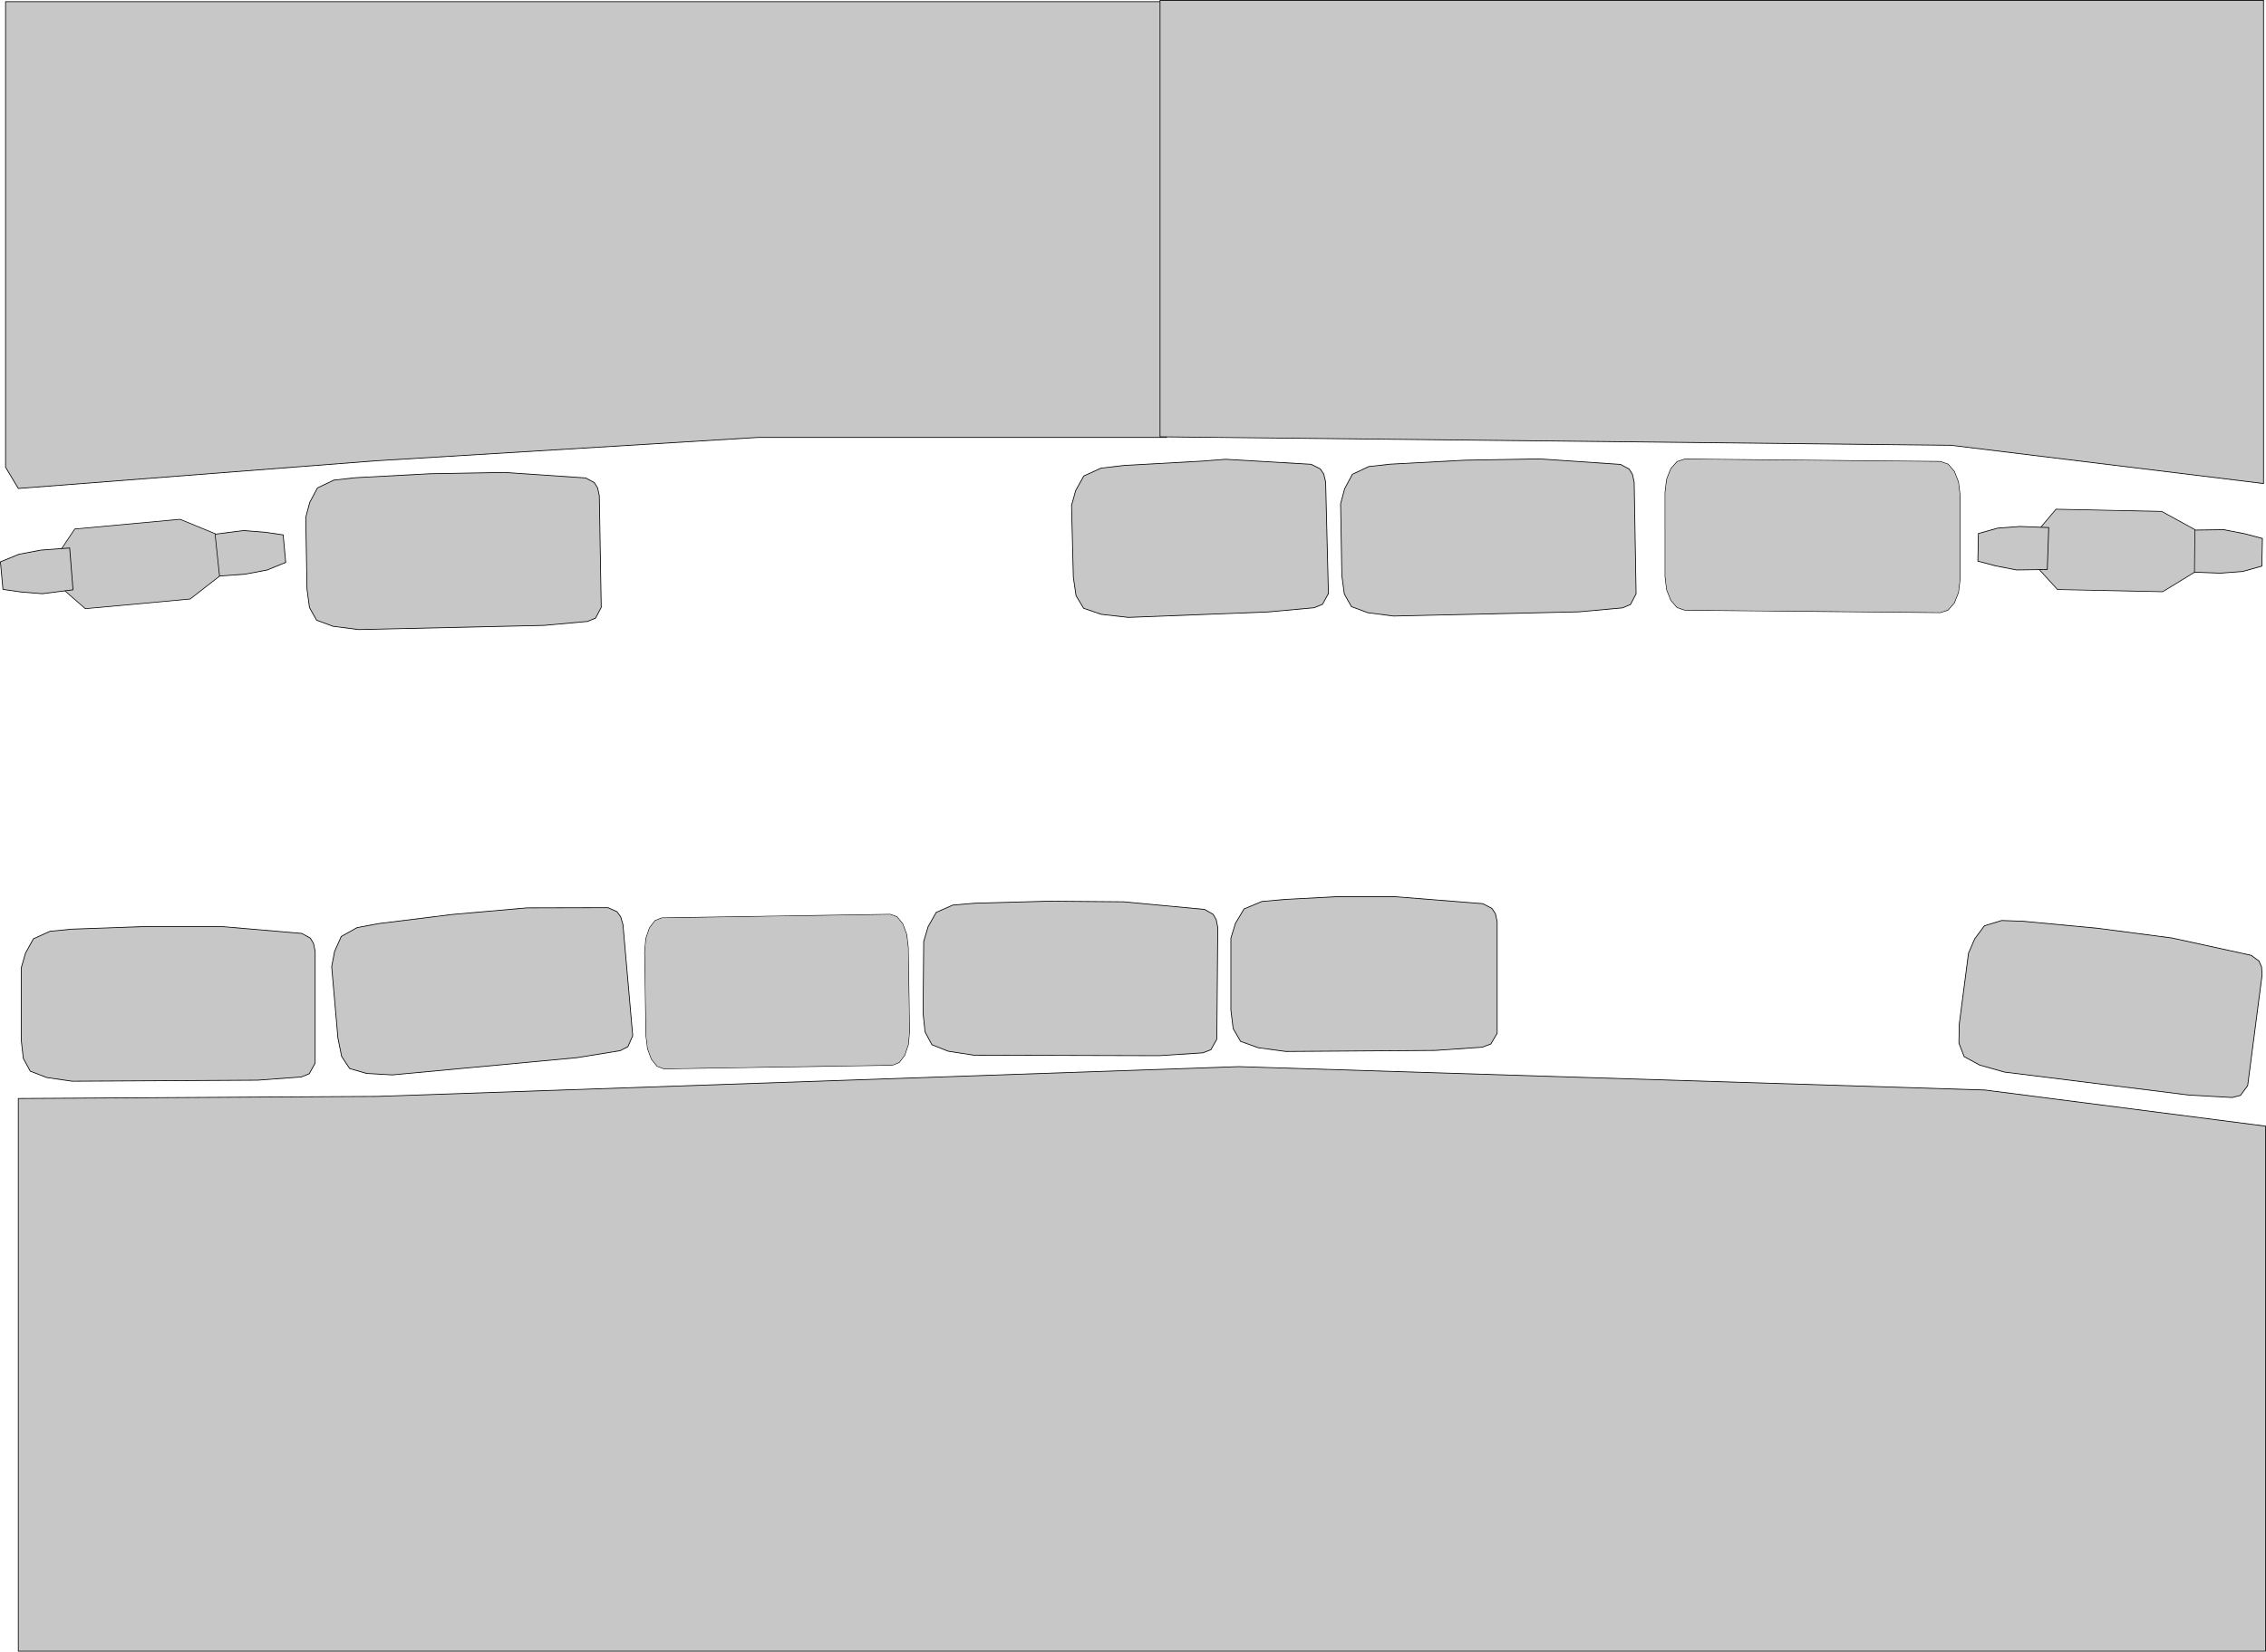
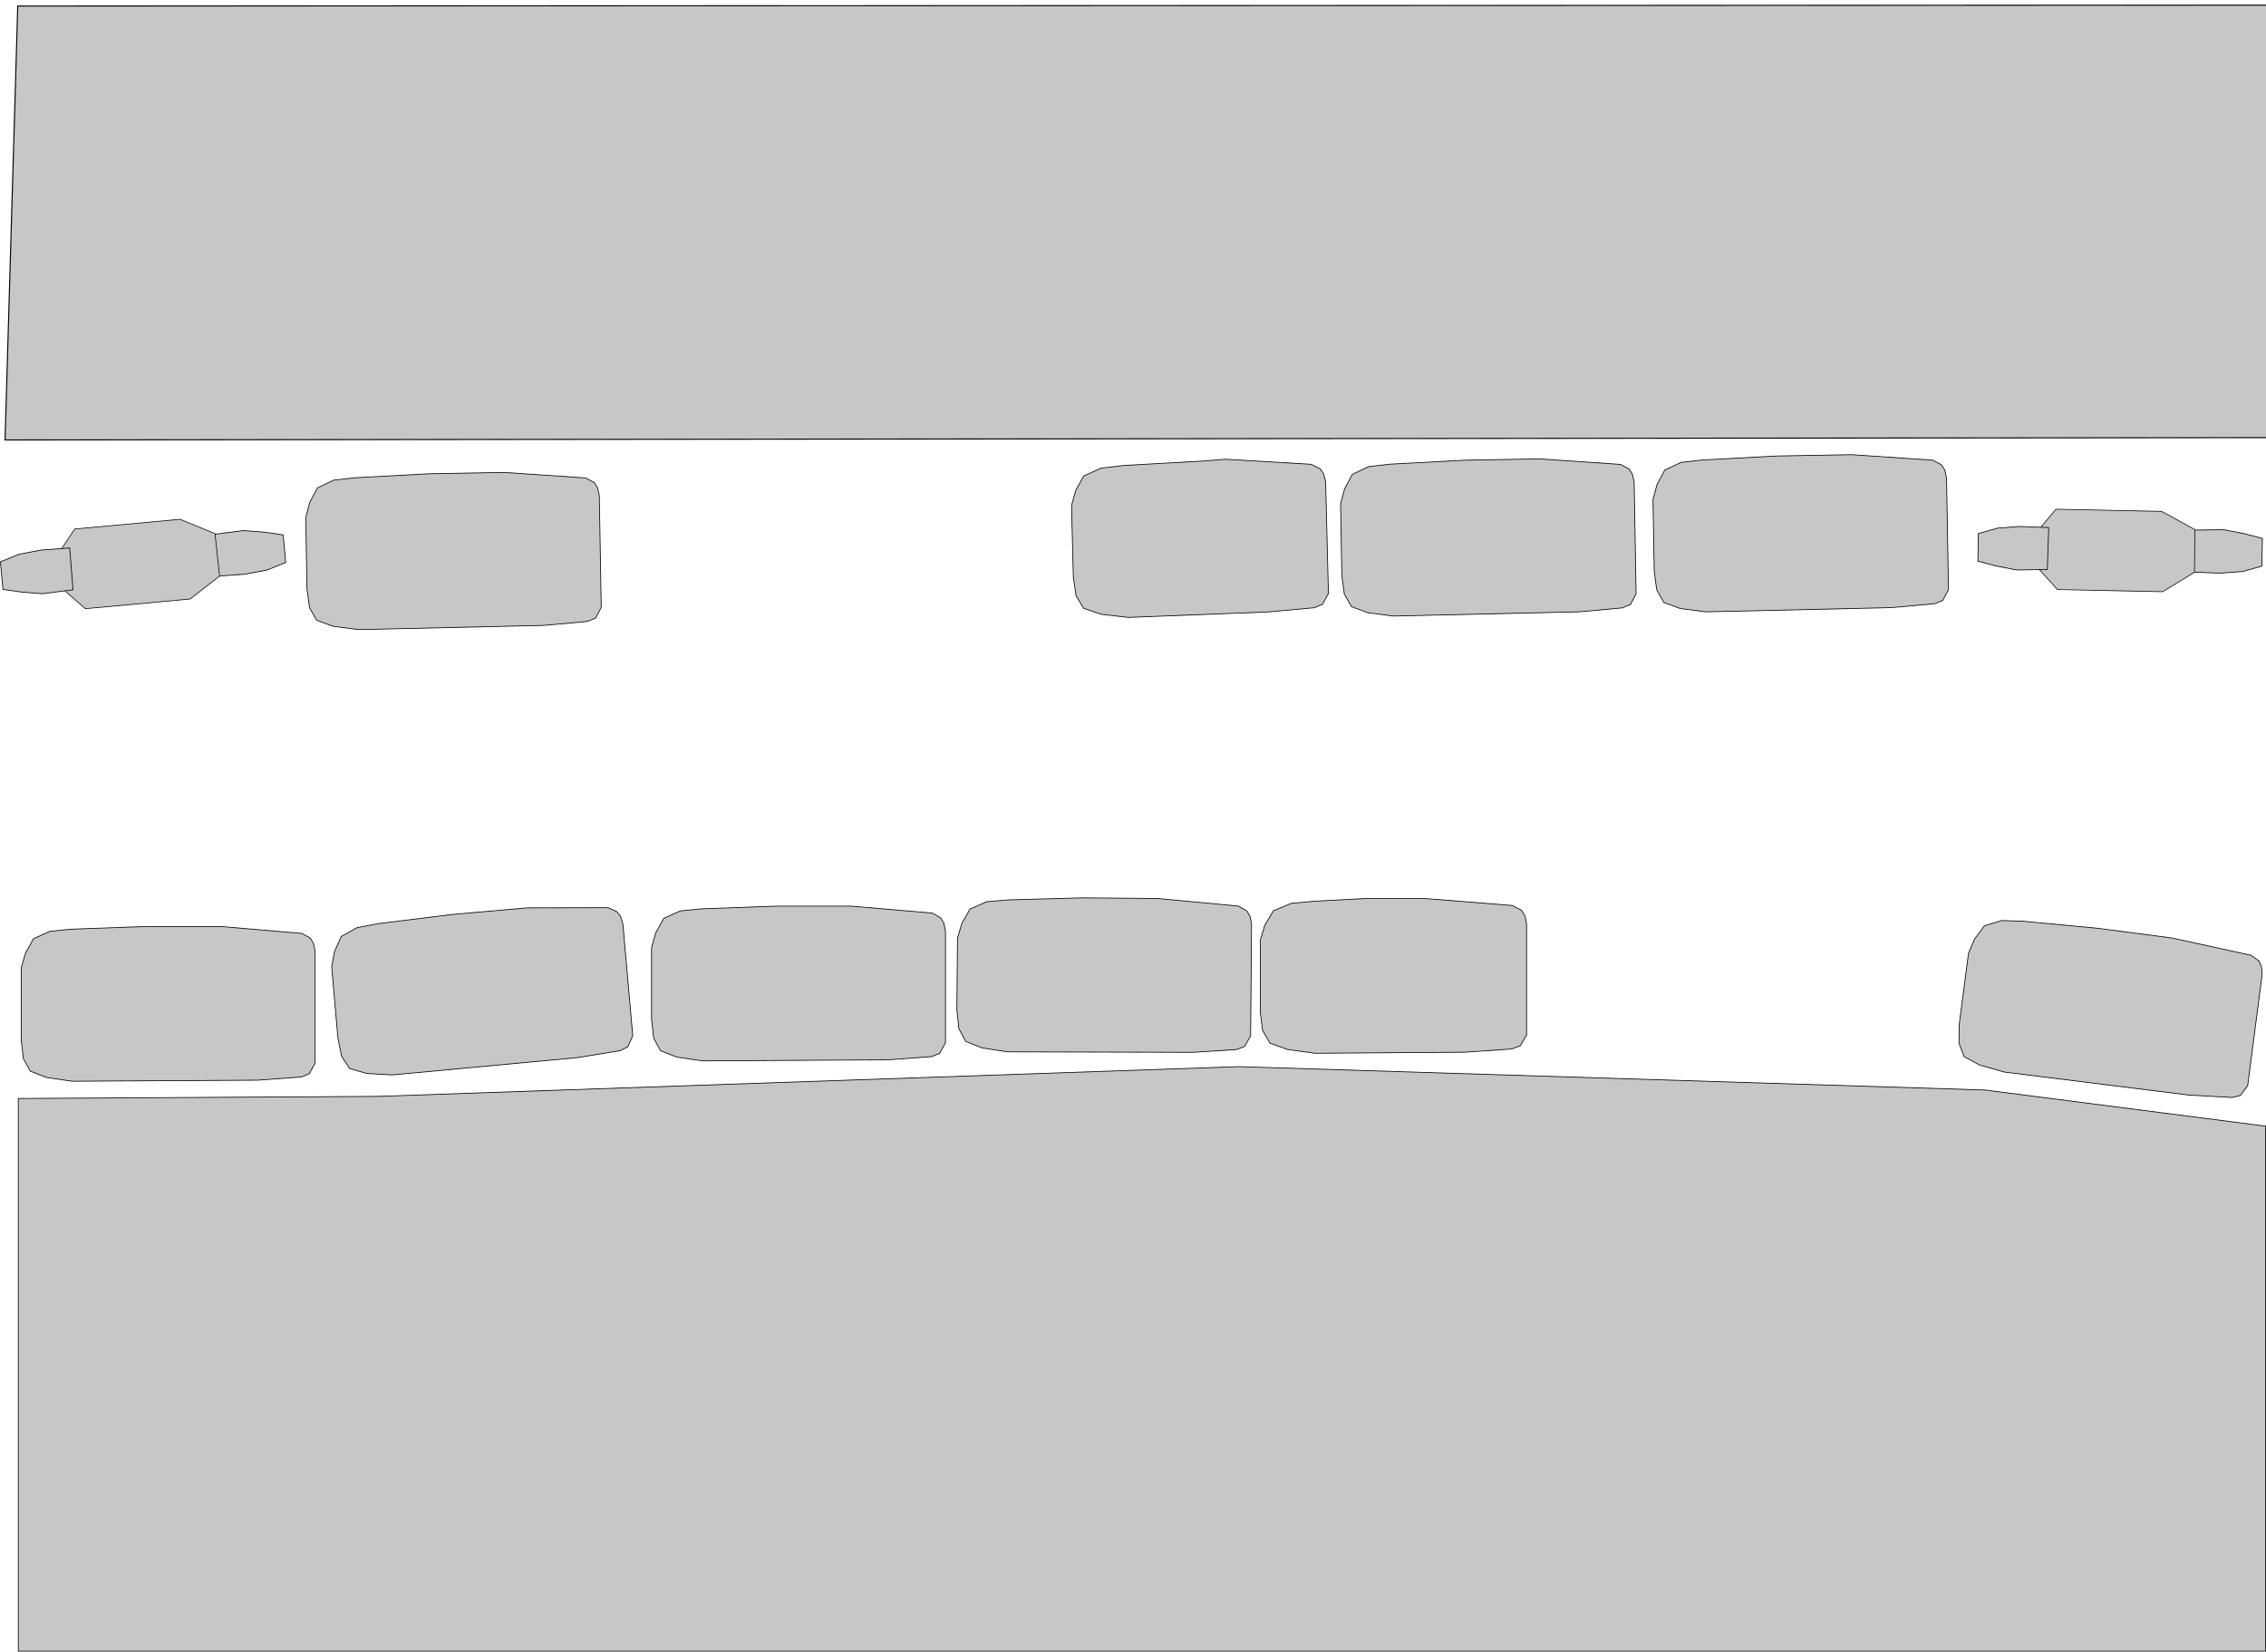
<svg xmlns="http://www.w3.org/2000/svg" width="36.618mm" height="26.694mm" viewBox="0 0 36.618 26.694" version="1.1" id="svg8">
  <defs id="defs2" />
  <g id="layer1" transform="translate(-186.0742,-72.33971)">
-     <path id="path815" d="m 201.821,86.939 1.203,-0.033 1.211,0.01 1.305,0.123 0.137,0.078 0.051,0.086 0.025,0.129 -0.015,1.804 -0.096,0.171 -0.129,0.05 -0.705,0.046 -2.998,-0.008 -0.412,-0.064 -0.265,-0.105 -0.11,-0.207 -0.032,-0.301 0.01,-1.16 0.071,-0.24 0.131,-0.231 0.267,-0.118 z" style="fill:#c7c7c7;fill-opacity:1;stroke:#000000;stroke-width:0.012px;stroke-linecap:butt;stroke-linejoin:miter;stroke-opacity:1" />
+     <path id="path815" d="m 202.367,86.885 1.203,-0.033 1.211,0.01 1.305,0.123 0.137,0.078 0.051,0.086 0.025,0.129 -0.015,1.804 -0.096,0.171 -0.129,0.05 -0.705,0.046 -2.998,-0.008 -0.412,-0.064 -0.265,-0.105 -0.11,-0.207 -0.032,-0.301 0.01,-1.16 0.071,-0.24 0.131,-0.231 0.267,-0.118 z" style="fill:#c7c7c7;fill-opacity:1;stroke:#000000;stroke-width:0.012px;stroke-linecap:butt;stroke-linejoin:miter;stroke-opacity:1" />
    <path id="path819" d="m 190.691,81.43 -0.041,-0.445 -0.289,-0.042 -0.348,-0.028 -0.495,0.063 0.054,0.676 0.463,-0.034 0.356,-0.067 z" style="fill:#c7c7c7;fill-opacity:1;stroke:#000000;stroke-width:0.012px;stroke-linecap:butt;stroke-linejoin:miter;stroke-opacity:1" />
    <path id="path823" d="m 189.549,80.965 -0.565,-0.232 -1.702,0.157 -0.227,0.34 0.06,0.653 0.338,0.295 1.694,-0.156 0.475,-0.37 z" style="fill:#c7c7c7;fill-opacity:1;stroke:#000000;stroke-width:0.011px;stroke-linecap:butt;stroke-linejoin:miter;stroke-opacity:1" />
    <path style="fill:#c7c7c7;fill-opacity:1;stroke:#000000;stroke-width:0.012px;stroke-linecap:butt;stroke-linejoin:miter;stroke-opacity:1" d="m 186.081,81.421 0.041,0.445 0.289,0.042 0.348,0.028 0.495,-0.063 -0.054,-0.676 -0.463,0.034 -0.356,0.067 z" id="path825" />
-     <path id="rect831" d="m 200.495,89.554 -3.69,0.058 -0.11,-0.04 -0.091,-0.113 -0.063,-0.169 -0.025,-0.208 -0.021,-1.363 0.019,-0.209 0.058,-0.171 0.088,-0.116 0.109,-0.044 3.69,-0.058 0.11,0.04 0.091,0.113 0.063,0.169 0.025,0.208 0.021,1.363 -0.019,0.209 -0.058,0.171 -0.088,0.116 -0.109,0.044 v 0" style="fill:#c7c7c7;fill-opacity:1;stroke:#000000;stroke-width:0.017;stroke-miterlimit:4;stroke-dasharray:none;stroke-dashoffset:0;stroke-opacity:1;paint-order:markers stroke fill" />
    <path style="fill:#c7c7c7;fill-opacity:1;stroke:#000000;stroke-width:0.012px;stroke-linecap:butt;stroke-linejoin:miter;stroke-opacity:1" d="m 192.191,87.268 1.194,-0.148 1.206,-0.106 1.31,-0.003 0.144,0.065 0.059,0.081 0.037,0.126 0.158,1.797 -0.079,0.179 -0.124,0.063 -0.697,0.113 -2.985,0.279 -0.416,-0.024 -0.274,-0.079 -0.129,-0.196 -0.06,-0.296 -0.101,-1.155 0.047,-0.246 0.108,-0.242 0.255,-0.143 z" id="path1016" />
    <path id="path1018" d="m 187.233,87.358 1.203,-0.043 h 1.211 l 1.306,0.112 0.137,0.077 0.051,0.086 0.026,0.129 v 1.804 l -0.095,0.172 -0.129,0.052 -0.704,0.052 -2.998,0.017 -0.412,-0.06 -0.266,-0.103 -0.112,-0.206 -0.034,-0.301 v -1.16 l 0.069,-0.241 0.129,-0.232 0.266,-0.12 z" style="fill:#c7c7c7;fill-opacity:1;stroke:#000000;stroke-width:0.012px;stroke-linecap:butt;stroke-linejoin:miter;stroke-opacity:1" />
    <path id="path1022" d="m 204.239,79.863 1.271,-0.071 0.368,-0.029 1.384,0.081 0.147,0.074 0.057,0.085 0.03,0.128 0.045,1.803 -0.096,0.174 -0.135,0.055 -0.744,0.068 -2.258,0.088 -0.438,-0.05 -0.284,-0.097 -0.123,-0.203 -0.044,-0.3 -0.029,-1.159 0.067,-0.242 0.131,-0.235 0.279,-0.127 z" style="fill:#c7c7c7;fill-opacity:1;stroke:#000000;stroke-width:0.012px;stroke-linecap:butt;stroke-linejoin:miter;stroke-opacity:1" />
-     <path style="fill:#c7c7c7;fill-opacity:1;stroke:#000000;stroke-width:0.018;stroke-miterlimit:4;stroke-dasharray:none;stroke-dashoffset:0;stroke-opacity:1;paint-order:markers stroke fill" d="m 217.43,82.238 -4.13,-0.039 -0.123,-0.043 -0.1,-0.116 -0.067,-0.171 -0.025,-0.209 -2.7e-4,-1.363 0.025,-0.209 0.067,-0.17 0.1,-0.114 0.123,-0.041 4.13,0.039 0.123,0.043 0.1,0.116 0.067,0.171 0.025,0.209 2.7e-4,1.363 -0.025,0.209 -0.067,0.17 -0.1,0.114 -0.123,0.041 v 0" id="path1024" />
    <path style="fill:#c7c7c7;fill-opacity:1;stroke:#000000;stroke-width:0.012px;stroke-linecap:butt;stroke-linejoin:miter;stroke-opacity:1" d="m 218.775,87.231 1.198,0.113 1.201,0.157 1.28,0.28 0.126,0.094 0.04,0.092 0.009,0.131 -0.233,1.789 -0.116,0.158 -0.134,0.034 -0.705,-0.04 -2.975,-0.371 -0.401,-0.113 -0.251,-0.137 -0.084,-0.219 0.005,-0.303 0.15,-1.15 0.099,-0.23 0.158,-0.213 0.28,-0.085 z" id="path1028" />
    <path id="path1030" d="m 208.542,79.842 1.202,-0.064 1.211,-0.021 1.307,0.089 0.139,0.075 0.053,0.085 0.028,0.128 0.031,1.804 -0.091,0.173 -0.128,0.054 -0.703,0.064 -2.997,0.068 -0.413,-0.053 -0.268,-0.099 -0.115,-0.204 -0.04,-0.3 -0.02,-1.159 0.065,-0.242 0.125,-0.234 0.264,-0.125 z" style="fill:#c7c7c7;fill-opacity:1;stroke:#000000;stroke-width:0.012px;stroke-linecap:butt;stroke-linejoin:miter;stroke-opacity:1" />
    <path style="fill:#c7c7c7;fill-opacity:1;stroke:#000000;stroke-width:0.012px;stroke-linecap:butt;stroke-linejoin:miter;stroke-opacity:1" d="m 191.819,80.061 1.202,-0.064 1.211,-0.021 1.307,0.089 0.139,0.075 0.053,0.085 0.028,0.128 0.031,1.804 -0.091,0.173 -0.128,0.054 -0.703,0.064 -2.997,0.068 -0.413,-0.053 -0.268,-0.099 -0.115,-0.204 -0.04,-0.3 -0.02,-1.159 0.065,-0.242 0.125,-0.234 0.264,-0.125 z" id="path1521" />
-     <path id="path1523" d="m 206.843,86.877 0.816,-0.043 h 0.969 l 1.408,0.112 0.148,0.077 0.056,0.086 0.028,0.129 v 1.804 l -0.102,0.172 -0.139,0.052 -0.759,0.052 -2.414,0.017 -0.445,-0.06 -0.287,-0.103 -0.12,-0.206 -0.037,-0.301 V 87.504 l 0.074,-0.241 0.139,-0.232 0.287,-0.12 z" style="fill:#c7c7c7;fill-opacity:1;stroke:#000000;stroke-width:0.012px;stroke-linecap:butt;stroke-linejoin:miter;stroke-opacity:1" />
+     <path id="path1523" d="m 207.318,86.906 0.816,-0.043 h 0.969 l 1.408,0.112 0.148,0.077 0.056,0.086 0.028,0.129 v 1.804 l -0.102,0.172 -0.139,0.052 -0.759,0.052 -2.414,0.017 -0.445,-0.06 -0.287,-0.103 -0.12,-0.206 -0.037,-0.301 V 87.534 l 0.074,-0.241 0.139,-0.232 0.287,-0.12 z" style="fill:#c7c7c7;fill-opacity:1;stroke:#000000;stroke-width:0.012px;stroke-linecap:butt;stroke-linejoin:miter;stroke-opacity:1" />
    <path style="fill:#c7c7c7;fill-opacity:1;stroke:#000000;stroke-width:0.012px;stroke-linecap:butt;stroke-linejoin:miter;stroke-opacity:1" d="m 222.625,81.49 0.009,-0.447 -0.282,-0.075 -0.342,-0.067 -0.498,0.007 -0.023,0.678 0.464,0.018 0.361,-0.027 z" id="path1525" />
    <path style="fill:#c7c7c7;fill-opacity:1;stroke:#000000;stroke-width:0.011px;stroke-linecap:butt;stroke-linejoin:miter;stroke-opacity:1" d="m 221.543,80.9 -0.535,-0.294 -1.709,-0.036 -0.264,0.312 -0.014,0.656 0.302,0.331 1.7,0.035 0.513,-0.314 z" id="path1527" />
    <path id="path1529" d="m 218.045,80.963 -0.009,0.447 0.282,0.075 0.342,0.067 0.498,-0.007 0.023,-0.678 -0.464,-0.018 -0.361,0.027 z" style="fill:#c7c7c7;fill-opacity:1;stroke:#000000;stroke-width:0.012px;stroke-linecap:butt;stroke-linejoin:miter;stroke-opacity:1" />
-     <path style="fill:#c7c7c7;fill-opacity:1;stroke:#000000;stroke-width:0.012px;stroke-linecap:butt;stroke-linejoin:miter;stroke-opacity:1" d="m 186.164,79.891 v -7.524 h 18.759 v 7.043 h -6.597 l -6.184,0.378 -5.772,0.447 z" id="path845" />
-     <path style="fill:#c7c7c7;fill-opacity:1;stroke:#000000;stroke-width:0.012px;stroke-linecap:butt;stroke-linejoin:miter;stroke-opacity:1" d="M 222.652,80.155 V 72.346 h -17.832 v 7.054 l 12.781,0.137 z" id="path847" />
    <path style="fill:#c7c7c7;fill-opacity:1;stroke:#000000;stroke-width:0.012px;stroke-linecap:butt;stroke-linejoin:miter;stroke-opacity:1" d="m 186.37,90.095 v 8.933 h 36.316 v -8.486 l -4.535,-0.584 -12.06,-0.378 -13.915,0.481 z" id="path849" />
+     <path id="path1030-3" d="m 213.59,79.774 1.202,-0.064 1.211,-0.021 1.307,0.089 0.139,0.075 0.053,0.085 0.028,0.128 0.031,1.804 -0.091,0.173 -0.128,0.054 -0.703,0.064 -2.997,0.068 -0.413,-0.053 -0.268,-0.099 -0.115,-0.204 -0.04,-0.3 -0.02,-1.159 0.065,-0.242 0.125,-0.234 0.264,-0.125 z" style="fill:#c7c7c7;fill-opacity:1;stroke:#000000;stroke-width:0.012px;stroke-linecap:butt;stroke-linejoin:miter;stroke-opacity:1" />
+     <path id="path1018-3" d="m 197.419,87.029 1.203,-0.043 h 1.211 l 1.306,0.112 0.137,0.077 0.051,0.086 0.026,0.129 v 1.804 l -0.095,0.172 -0.129,0.052 -0.704,0.052 -2.998,0.017 -0.412,-0.06 -0.266,-0.103 -0.112,-0.206 -0.034,-0.301 V 87.656 l 0.069,-0.241 0.129,-0.232 0.266,-0.12 z" style="fill:#c7c7c7;fill-opacity:1;stroke:#000000;stroke-width:0.012px;stroke-linecap:butt;stroke-linejoin:miter;stroke-opacity:1" />
+     <path style="fill:#c7c7c7;fill-opacity:1;stroke:#000000;stroke-width:0.017px;stroke-linecap:butt;stroke-linejoin:miter;stroke-opacity:1" d="m 222.766,79.413 -0.063,-6.99 -36.342,0.014 -0.205,7.014 z" id="path847-6" />
  </g>
</svg>
